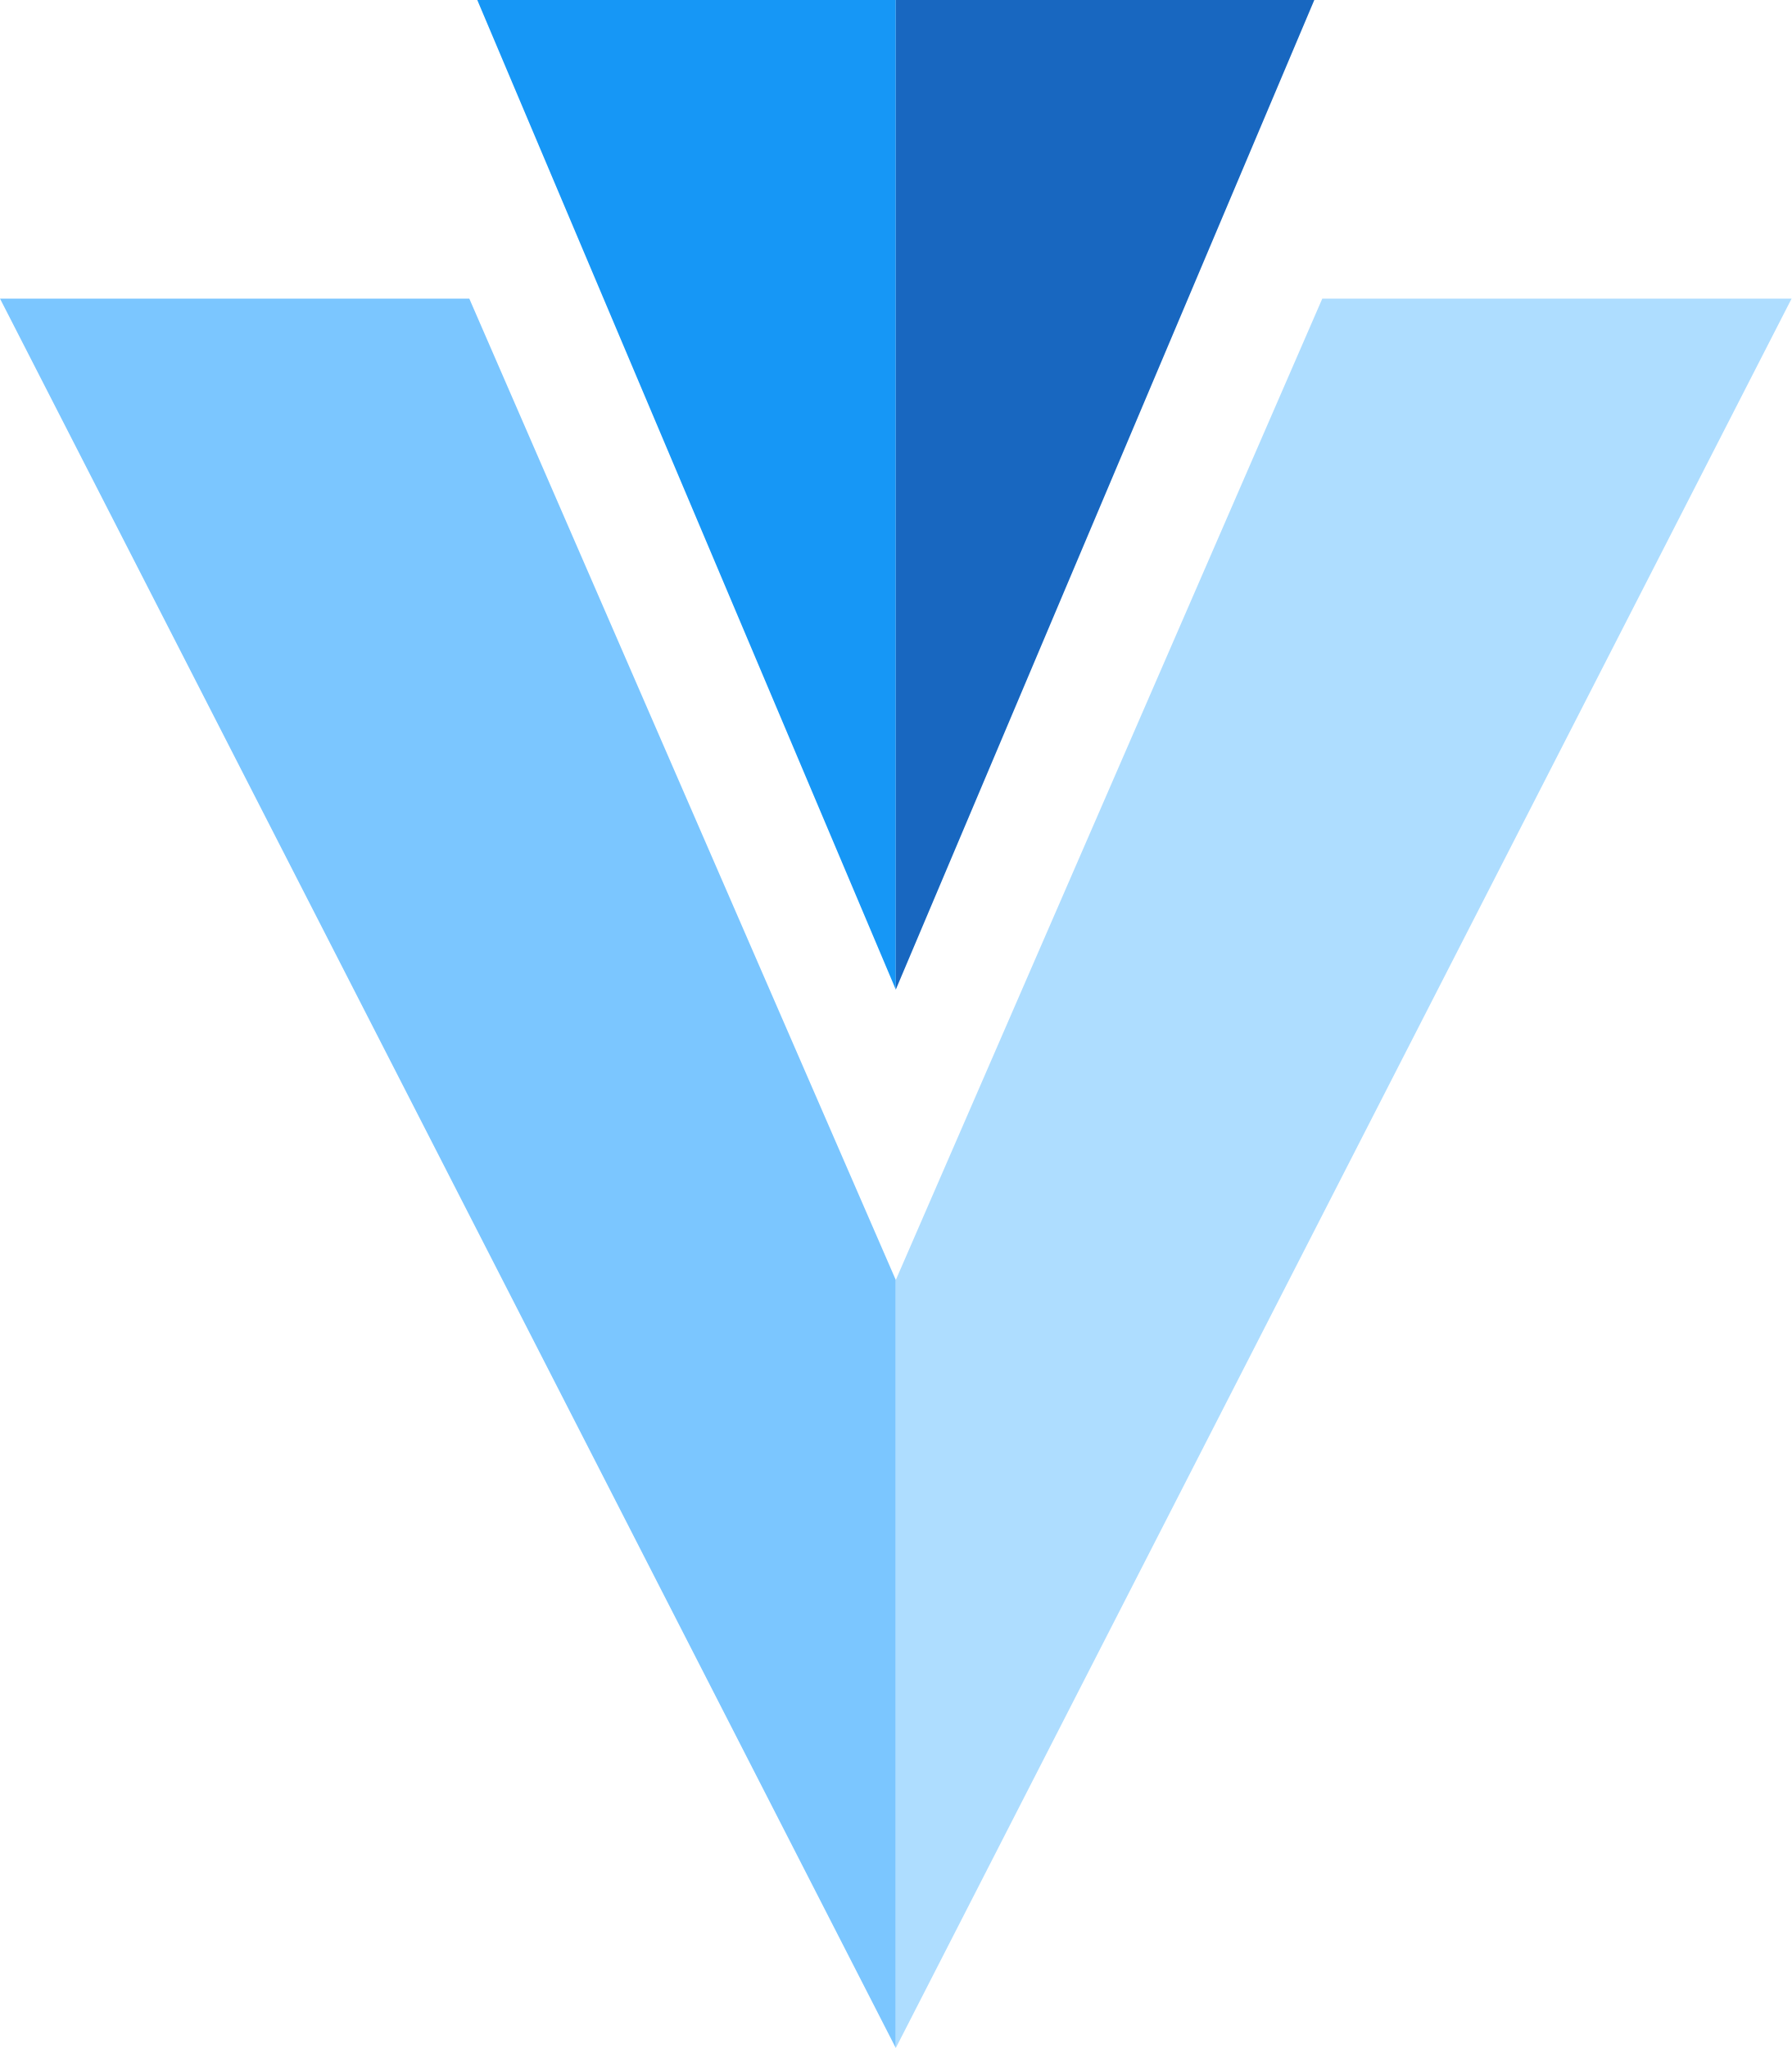
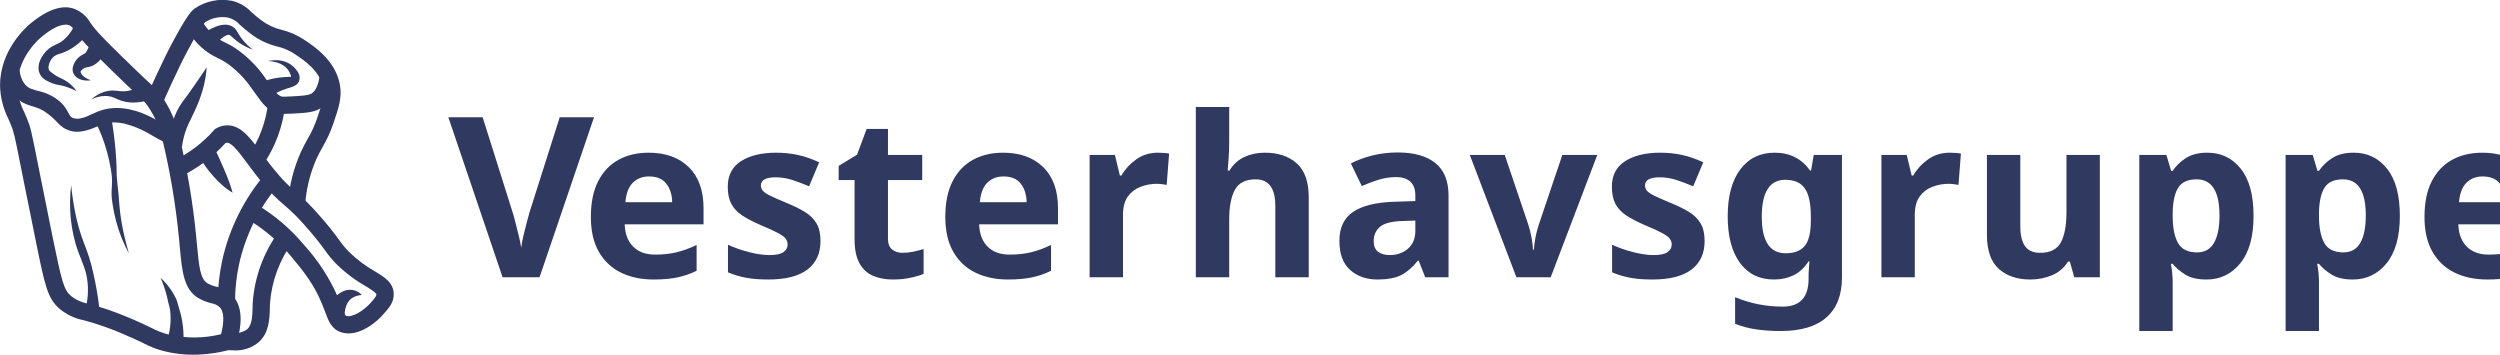
- <svg xmlns="http://www.w3.org/2000/svg" id="Layer_1" data-name="Layer 1" viewBox="0 0 87.5 100">
+ <svg xmlns="http://www.w3.org/2000/svg" id="Layer_1" data-name="Layer 1" viewBox="0 0 848.59 120.4">
  <defs>
-     <style>.cls-1{fill:#1697f6;}.cls-2{fill:#7bc6ff;}.cls-3{fill:#1867c0;}.cls-4{fill:#aeddff;}</style>
+     <style>.cls-1,.cls-2{isolation:isolate;}.cls-2{font-size:76.05px;font-family:SansitaSwashed-Bold, Sansita Swashed;font-weight:700;letter-spacing:0em;}.cls-2,.cls-4{fill:#303960;}.cls-3{letter-spacing:0.02em;}</style>
  </defs>
-   <polyline class="cls-1" points="43.75 0 23.31 0 43.75 48.32" />
-   <polygon class="cls-2" points="43.75 62.5 43.75 100 0 14.58 22.92 14.58 43.75 62.5" />
-   <polyline class="cls-3" points="43.75 0 64.19 0 43.75 48.32" />
-   <polygon class="cls-4" points="64.58 14.58 87.5 14.58 43.75 100 43.75 62.5 64.58 14.58" />
+   <g id="Group_34" data-name="Group 34">
+     <g id="Vesterhavsgruppen" class="cls-1">
+       <text class="cls-2" transform="translate(152.19 94.11)">V<tspan class="cls-3" x="44.95" y="0">esterhavsgruppen</tspan>
+       </text>
+     </g>
+     <g id="Group_19" data-name="Group 19">
+       <g id="Group_12" data-name="Group 12">
+         <path id="Path_239" data-name="Path 239" class="cls-4" d="M326,424.89a40.1,40.1,0,0,1-9.76-1.17,31.27,31.27,0,0,1-7.18-2.76c-1.87-.91-4.2-2-8.27-3.71a99.83,99.83,0,0,0-11.9-4.05,18.27,18.27,0,0,1-8.18-3.83c-4.16-3.57-5-7.51-8.35-24.07-2.26-11.05-3.74-18.47-4.82-23.9-2.26-11.36-2.39-12-3.47-14.64-.26-.63-.52-1.24-.77-1.83a26.6,26.6,0,0,1-2.88-11.43c0-11.87,8.58-19.57,10.3-21,8.61-7.14,13.38-5.53,14.94-5a10.67,10.67,0,0,1,5.37,4.63c.31.41.65.87,1,1.37,2.14,2.79,6.45,7,15,15.26,2,1.94,3.35,3.18,4.33,4.09a23.32,23.32,0,0,1,3.79,4.09A39.31,39.31,0,0,1,321.34,351,249.69,249.69,0,0,1,327,384.7c.08.87.16,1.7.23,2.5.74,8.08,1.2,12,3.63,13.47a11.38,11.38,0,0,0,2.92,1.12,10.81,10.81,0,0,1,5.68,3.14c3.06,3.41,3.45,8.89,1.14,16.29l-.48,1.56-1.57.41A49.45,49.45,0,0,1,326,424.89Zm-43.42-112c-2.06,0-4.78,1.4-8.11,4.16-.84.69-8.17,7-8.17,16.49a21.13,21.13,0,0,0,2.4,9.13c.26.61.53,1.23.8,1.9,1.3,3.12,1.49,4.07,3.81,15.73,1.07,5.42,2.55,12.83,4.8,23.87,3.31,16.2,3.95,18.67,6.43,20.8a13.1,13.1,0,0,0,5.93,2.63A102.73,102.73,0,0,1,303,411.84c4.26,1.73,6.79,3,8.64,3.87a26,26,0,0,0,6,2.33,38.11,38.11,0,0,0,17.8-.11c1.14-4.35,1-7.54-.36-9.08a5.33,5.33,0,0,0-2.9-1.41,16.94,16.94,0,0,1-4.34-1.72c-5.1-3-5.64-9-6.46-18-.07-.8-.15-1.63-.23-2.49a244.8,244.8,0,0,0-5.47-32.82,33.27,33.27,0,0,0-5.21-12.06,17.46,17.46,0,0,0-3-3.22c-1-.93-2.37-2.2-4.43-4.18-8.78-8.5-13.18-12.77-15.59-15.89l-1.08-1.44c-1.45-1.94-1.79-2.34-2.55-2.59a3.85,3.85,0,0,0-1.22-.2Z" transform="translate(-260.41 -304.49)" />
+       </g>
+       <path id="Path_240" data-name="Path 240" class="cls-4" d="M266.76,326a21.46,21.46,0,0,0,.53,3.74,8.82,8.82,0,0,0,1.3,3,5.8,5.8,0,0,0,1,1.08,4.58,4.58,0,0,0,1.13.71,26.26,26.26,0,0,0,3.58,1.06,17,17,0,0,1,4.58,2c.37.22.7.47,1,.71s.66.51,1,.79a11,11,0,0,1,1.68,1.92,19,19,0,0,1,1.17,2,3.6,3.6,0,0,0,.77,1.13l.23.17.29.16c.21.08.42.15.64.21a4.19,4.19,0,0,0,1.37.11,11.26,11.26,0,0,0,3.35-1c1.23-.53,2.51-1.2,4.07-1.74a16.42,16.42,0,0,1,4.85-.89,21.29,21.29,0,0,1,4.78.39,26.61,26.61,0,0,1,4.47,1.3,36.56,36.56,0,0,1,4.12,1.9,28.28,28.28,0,0,1,3.76,2.37,24.19,24.19,0,0,1,3.31,2.92l-2.41,3.25c-.65-.27-1.25-.6-1.86-.92l-.9-.48-.9-.49c-.58-.34-1.18-.64-1.76-1l-1.75-1a31.28,31.28,0,0,0-7.17-2.85,16.27,16.27,0,0,0-3.61-.5,12,12,0,0,0-3.48.46c-1.13.33-2.4.88-3.77,1.43a16.48,16.48,0,0,1-4.77,1.25,8.38,8.38,0,0,1-2.82-.23,9,9,0,0,1-2.68-1.17,11.24,11.24,0,0,1-2.15-1.92c-.44-.48-.9-.94-1.38-1.37s-.85-.72-1.29-1.08a17,17,0,0,0-1.37-1,11.67,11.67,0,0,0-3.08-1.48c-.58-.2-1.24-.38-2-.63a13.25,13.25,0,0,1-2.43-1,10.28,10.28,0,0,1-4-4,13,13,0,0,1-1.52-4.9,19.88,19.88,0,0,1,0-4.69Z" transform="translate(-260.41 -304.49)" />
+       <g id="Group_13" data-name="Group 13">
+         <path id="Path_241" data-name="Path 241" class="cls-4" d="M339.94,423.42q-1.24,0-2.49-.15l.68-5.83a7.81,7.81,0,0,0,6.16-1.16c1.71-1.52,1.79-4.55,1.86-7.48,0-.62,0-1.22.06-1.79a46.21,46.21,0,0,1,8.64-23.63l4.85,3.29a40.65,40.65,0,0,0-7.64,20.63c0,.53,0,1.08-.05,1.65-.1,3.8-.22,8.51-3.83,11.72A12.05,12.05,0,0,1,339.94,423.42Z" transform="translate(-260.41 -304.49)" />
+       </g>
+       <g id="Group_14" data-name="Group 14">
+         <path id="Path_242" data-name="Path 242" class="cls-4" d="M378.72,417.66a8.44,8.44,0,0,1-2.64-.43c-3.18-1.09-4.19-3.84-5.36-7-.3-.81-.61-1.64-1-2.56-2.74-6.74-6.22-11-10.63-16.31a57.37,57.37,0,0,0-14.23-12.21l3.07-5a62.82,62.82,0,0,1,15.68,13.48,64.67,64.67,0,0,1,11.54,17.83c.41,1,.75,1.93,1.05,2.75.65,1.78,1.22,3.32,1.75,3.5,2,.67,5.9-1.76,8.22-4.37,1.33-1.51,2-2.32,2-2.87s-1.74-1.71-3.59-2.82a47.62,47.62,0,0,1-10-7.55,35.09,35.09,0,0,1-3.83-4.61,94.7,94.7,0,0,0-6.23-7.75,65.79,65.79,0,0,0-7.74-7.74,52.47,52.47,0,0,1-6.54-6.54c-2.32-2.7-4.21-5.26-5.89-7.51-2.85-3.85-5.32-7.17-7-7a1.89,1.89,0,0,0-.41.1,49.05,49.05,0,0,1-15,11.24L319.42,359A43.1,43.1,0,0,0,333,348.71l.33-.38.43-.24a8,8,0,0,1,2.93-1c5.07-.61,8.32,3.76,12.43,9.3,1.61,2.18,3.44,4.64,5.63,7.19a46.48,46.48,0,0,0,5.91,5.91,71.84,71.84,0,0,1,8.32,8.32c2.32,2.6,4.51,5.33,6.56,8.15a29.36,29.36,0,0,0,3.26,3.95,42.13,42.13,0,0,0,8.83,6.66c3.33,2,6.46,3.91,6.42,7.91,0,2.76-1.65,4.58-3.53,6.69C388.23,413.84,383.47,417.66,378.72,417.66Z" transform="translate(-260.41 -304.49)" />
+       </g>
+       <g id="Group_15" data-name="Group 15">
+         <path id="Path_243" data-name="Path 243" class="cls-4" d="M340.19,406.89h-5.86a66.79,66.79,0,0,1,1.47-13.81,68,68,0,0,1,14.52-29.41l4.5,3.75a62.16,62.16,0,0,0-13.29,26.89A61.26,61.26,0,0,0,340.19,406.89Z" transform="translate(-260.41 -304.49)" />
+       </g>
+       <g id="Group_16" data-name="Group 16">
+         <path id="Path_244" data-name="Path 244" class="cls-4" d="M364,373.82l-5.84-.51A52.22,52.22,0,0,1,362.58,356c.8-1.74,1.55-3.09,2.28-4.4a37.9,37.9,0,0,0,3.24-7.1c1.77-5.25,2.47-7.49,2-10.18-1-5.73-6.61-9.46-9.3-11.26a18.52,18.52,0,0,0-6.34-2.81,23.62,23.62,0,0,1-8.71-4.12,42.84,42.84,0,0,1-3.91-3.22,7.8,7.8,0,0,0-4-2.45,10.81,10.81,0,0,0-7.83,1.59,38,38,0,0,0-4.47,7c-2.22,4-3.74,7.12-3.8,7.25-2.12,4.36-4.22,8.9-6.24,13.5l-5.37-2.36c2.05-4.66,4.18-9.27,6.34-13.69.16-.34,1.68-3.44,3.94-7.53,3.74-6.76,5-8,6.08-8.84a16.71,16.71,0,0,1,12.59-2.63,13.39,13.39,0,0,1,6.66,3.83,38.12,38.12,0,0,0,3.4,2.81,18.17,18.17,0,0,0,6.84,3.22,24.33,24.33,0,0,1,8,3.58c3.1,2.08,10.39,6.93,11.82,15.14.74,4.26-.38,7.57-2.23,13.05a43.34,43.34,0,0,1-3.68,8.05c-.7,1.27-1.36,2.46-2.07,4A46.58,46.58,0,0,0,364,373.82Z" transform="translate(-260.41 -304.49)" />
+       </g>
+       <g id="Group_17" data-name="Group 17">
+         <path id="Path_245" data-name="Path 245" class="cls-4" d="M356.66,343.15a7,7,0,0,1-1.93-.21c-3.52-.92-5.23-3.33-7.22-6.12-.47-.66-.95-1.35-1.51-2.07a33.46,33.46,0,0,0-9.05-9.13c-.94-.57-1.74-1-2.59-1.4a22.06,22.06,0,0,1-5.59-3.67,26.33,26.33,0,0,1-4.37-5.16l4.93-3.18a20.09,20.09,0,0,0,3.37,4A16.23,16.23,0,0,0,337,319c.88.44,1.89.95,3,1.66a38.68,38.68,0,0,1,10.64,10.58c.61.79,1.15,1.55,1.62,2.21,1.71,2.41,2.52,3.48,3.92,3.85a18.83,18.83,0,0,0,2.49-.07l.38,0c3.84-.22,5.95-.34,7-.93,2.23-1.29,2.75-5.12,2.86-6.27l5.87.54c-.27,3-1.39,8.26-5.74,10.79-2.23,1.3-4.84,1.44-9.58,1.71l-.38,0C358.08,343.11,357.31,343.15,356.66,343.15Z" transform="translate(-260.41 -304.49)" />
+       </g>
+       <g id="Group_18" data-name="Group 18">
+         <path id="Path_246" data-name="Path 246" class="cls-4" d="M349.7,360.46l-4.85-3.3a39,39,0,0,0,6.56-17.79l5.83.63a44.77,44.77,0,0,1-7.54,20.46Z" transform="translate(-260.41 -304.49)" />
+       </g>
+       <path id="Path_247" data-name="Path 247" class="cls-4" d="M330.57,327.33a35.63,35.63,0,0,1-1.26,7.31c-.33,1.2-.71,2.38-1.15,3.56s-.94,2.32-1.41,3.4-.95,2.08-1.45,3.09-1,2-1.43,3.06a23,23,0,0,0-1.05,3.23,25.26,25.26,0,0,0-.65,3.34l-5.7-1.33c.39-1.21.79-2.41,1.21-3.6s.87-2.36,1.3-3.55a37.11,37.11,0,0,1,1.44-3.52,19.74,19.74,0,0,1,1.93-3.25l2.12-2.85c.69-.94,1.36-1.9,2-2.87C327.87,331.4,329.18,329.38,330.57,327.33Z" transform="translate(-260.41 -304.49)" />
+       <path id="Path_248" data-name="Path 248" class="cls-4" d="M298.08,343.41c.3,2,.62,4.06.89,6.08s.49,4,.66,6,.29,4,.36,6c0,1,0,2,.07,3s.14,2,.26,3,.23,1.95.33,2.91.15,1.92.21,2.88.17,1.93.28,2.89l.18,1.45.21,1.44c.16.95.31,1.92.51,2.87s.4,1.92.61,2.87c.45,1.9,1,3.8,1.52,5.71a48.75,48.75,0,0,1-4.39-11.08,49.34,49.34,0,0,1-1.2-5.9,21.47,21.47,0,0,1-.3-3c0-1,.05-2,.11-3a20.47,20.47,0,0,0,0-2.93c-.07-1-.24-1.94-.39-2.9a57.74,57.74,0,0,0-1.27-5.69,53.85,53.85,0,0,0-4.24-10.8Z" transform="translate(-260.41 -304.49)" />
+       <path id="Path_249" data-name="Path 249" class="cls-4" d="M284.56,367.37a91.08,91.08,0,0,0,1.77,11.13c.2.9.43,1.8.67,2.7s.52,1.78.8,2.66c.55,1.77,1.25,3.45,1.9,5.2a53,53,0,0,1,1.74,5.49c.49,1.88.9,3.79,1.29,5.7s.72,3.84,1,5.81.51,4,.78,6l-5.82-.69a19.76,19.76,0,0,0,1.37-5.28,25.11,25.11,0,0,0,.1-5.48,22.43,22.43,0,0,0-.41-2.71c-.1-.45-.21-.89-.34-1.33s-.26-.88-.41-1.31c-.58-1.74-1.34-3.42-2-5.21a41,41,0,0,1-1.62-5.55,50.13,50.13,0,0,1-.93-5.7A51.57,51.57,0,0,1,284.56,367.37Z" transform="translate(-260.41 -304.49)" />
+       <path id="Path_250" data-name="Path 250" class="cls-4" d="M314.91,398.79a22.74,22.74,0,0,1,5.41,7.42c.39,1,.58,2,.89,3s.59,2,.8,3,.37,2.1.5,3.15a31.25,31.25,0,0,1,.2,3.21c0,1.08,0,2.17-.09,3.27l-5.74-1.2a22.67,22.67,0,0,0,.8-2.58,24.86,24.86,0,0,0,.48-2.69,24,24,0,0,0,0-5.55,23.53,23.53,0,0,0-.65-2.73l-.3-1.39c-.11-.46-.23-.92-.35-1.39A40.65,40.65,0,0,0,314.91,398.79Z" transform="translate(-260.41 -304.49)" />
+       <path id="Path_251" data-name="Path 251" class="cls-4" d="M333.16,354.76c.63,1.17,1.18,2.38,1.73,3.59s1.09,2.46,1.62,3.7,1.06,2.51,1.55,3.81a38.57,38.57,0,0,1,1.31,4.07,23,23,0,0,1-3.49-2.56,34.1,34.1,0,0,1-3-3c-.93-1.05-1.82-2.15-2.65-3.29a31.24,31.24,0,0,1-2.25-3.55Z" transform="translate(-260.41 -304.49)" />
+       <path id="Path_252" data-name="Path 252" class="cls-4" d="M328.78,316.2a25.05,25.05,0,0,1,4.73-2.61,9.92,9.92,0,0,1,3-.72A4.71,4.71,0,0,1,340,314a5.51,5.51,0,0,1,.92,1.22c.21.35.4.68.6,1a17.58,17.58,0,0,0,1.33,1.87,20.47,20.47,0,0,0,3.42,3.29,21.68,21.68,0,0,1-4.39-2.19,20.11,20.11,0,0,1-2-1.52l-.93-.84a2.3,2.3,0,0,0-.72-.51,1.35,1.35,0,0,0-.49,0,2.27,2.27,0,0,0-.59.19,7.11,7.11,0,0,0-1.47.95,21.9,21.9,0,0,0-2.91,3.1Z" transform="translate(-260.41 -304.49)" />
+       <path id="Path_253" data-name="Path 253" class="cls-4" d="M349,332.41a25.5,25.5,0,0,1,6.36-1.61c1.07-.13,2.16-.17,3-.22a4.4,4.4,0,0,1,.81,0s-.05.14,0,.19,0,0,0,0,0,0,0-.06a1.53,1.53,0,0,0-.12-.87,6,6,0,0,0-.55-1.14,6.16,6.16,0,0,0-1.75-1.88,8.45,8.45,0,0,0-2.51-1.17,12.27,12.27,0,0,0-2.89-.46,12.6,12.6,0,0,1,3-.27,9.46,9.46,0,0,1,3.07.6,8.14,8.14,0,0,1,2.79,1.79,9.2,9.2,0,0,1,1.1,1.31,4.5,4.5,0,0,1,.79,1.9,3.08,3.08,0,0,1,0,.68,2.72,2.72,0,0,1-.16.74,3,3,0,0,1-.95,1.31,4.61,4.61,0,0,1-1.08.61c-.33.14-.6.22-.88.31-1.05.33-1.9.57-2.75.91a20.8,20.8,0,0,0-4.64,2.51Z" transform="translate(-260.41 -304.49)" />
+       <path id="Path_254" data-name="Path 254" class="cls-4" d="M286.4,335.44a23.36,23.36,0,0,0-3.94-1.63,16.85,16.85,0,0,0-2-.45,13.3,13.3,0,0,1-2.25-.59,11.09,11.09,0,0,1-1.12-.48c-.36-.17-.66-.32-1-.51A5.81,5.81,0,0,1,275,331a4.07,4.07,0,0,1-1.05-1.35,4.85,4.85,0,0,1-.45-1.58,6.37,6.37,0,0,1,.06-1.51,8.49,8.49,0,0,1,.92-2.52,11.9,11.9,0,0,1,1.5-2.09,8.83,8.83,0,0,1,2.12-1.68c.76-.44,1.5-.74,2.06-1a9.78,9.78,0,0,0,1.56-1,14,14,0,0,0,4.34-6.15l5,3a38,38,0,0,1-3.32,3.51,23.64,23.64,0,0,1-1.9,1.54,17.9,17.9,0,0,1-2.09,1.31,18.19,18.19,0,0,1-2.26,1c-.77.26-1.39.42-1.9.65a3.69,3.69,0,0,0-1.3.91,6,6,0,0,0-.95,1.45,5.24,5.24,0,0,0-.45,1.54,2.18,2.18,0,0,0,.12,1.13.94.94,0,0,0,.22.37,4.88,4.88,0,0,0,.59.52l.83.6c.28.2.52.37.79.54a15.73,15.73,0,0,0,1.78.92,14.11,14.11,0,0,1,2,1.12A12.44,12.44,0,0,1,286.4,335.44Z" transform="translate(-260.41 -304.49)" />
+       <path id="Path_255" data-name="Path 255" class="cls-4" d="M291.23,331.73a6.79,6.79,0,0,1-2.42,0,5.16,5.16,0,0,1-1.25-.34,4.3,4.3,0,0,1-1.23-.7,3.66,3.66,0,0,1-1-1.31,3.31,3.31,0,0,1-.22-1.94,5.35,5.35,0,0,1,.56-1.6c.12-.22.25-.45.39-.66s.3-.41.46-.61a6.64,6.64,0,0,1,1.25-1.12,13.81,13.81,0,0,1,1.24-.72,1.51,1.51,0,0,0,.52-.42,2.24,2.24,0,0,0,.33-.43A13.12,13.12,0,0,0,291,319l5.6,1.73a11.38,11.38,0,0,1-1.09,2.54,9.34,9.34,0,0,1-2,2.41,7.42,7.42,0,0,1-1.44,1,6.71,6.71,0,0,1-1.52.54c-.38.08-.63.11-.85.15a2.27,2.27,0,0,0-.59.19,4.79,4.79,0,0,0-1.1.84c-.11.13-.17.14-.22.29a1,1,0,0,0,.11.62,3.85,3.85,0,0,0,1.28,1.41A8.7,8.7,0,0,0,291.23,331.73Z" transform="translate(-260.41 -304.49)" />
+       <path id="Path_256" data-name="Path 256" class="cls-4" d="M291.42,338.21a12,12,0,0,1,4.37-2.55,10.45,10.45,0,0,1,2.66-.46,17,17,0,0,1,2.67.23,10.11,10.11,0,0,0,2.13,0,9.87,9.87,0,0,0,2-.45,13.65,13.65,0,0,0,3.65-1.95l2.57,5.27a18.41,18.41,0,0,1-5.59,1,13.25,13.25,0,0,1-2.88-.25,12.49,12.49,0,0,1-2.66-.85,15.29,15.29,0,0,0-2.09-.86,8.2,8.2,0,0,0-2.2-.28A11.2,11.2,0,0,0,291.42,338.21Z" transform="translate(-260.41 -304.49)" />
+       <path id="Path_257" data-name="Path 257" class="cls-4" d="M371.52,411.57a9.84,9.84,0,0,1,1.13-4.17,9.34,9.34,0,0,1,1.25-1.82,8.73,8.73,0,0,1,1.67-1.48,8,8,0,0,1,2-1l.54-.13a5.21,5.21,0,0,1,.55-.08,5.41,5.41,0,0,1,4.56,1.72,7.42,7.42,0,0,0-3.08.9,4.94,4.94,0,0,0-1.71,1.72,7,7,0,0,0-.82,2.17,14.09,14.09,0,0,0-.26,2.34Z" transform="translate(-260.41 -304.49)" />
+     </g>
+   </g>
</svg>
